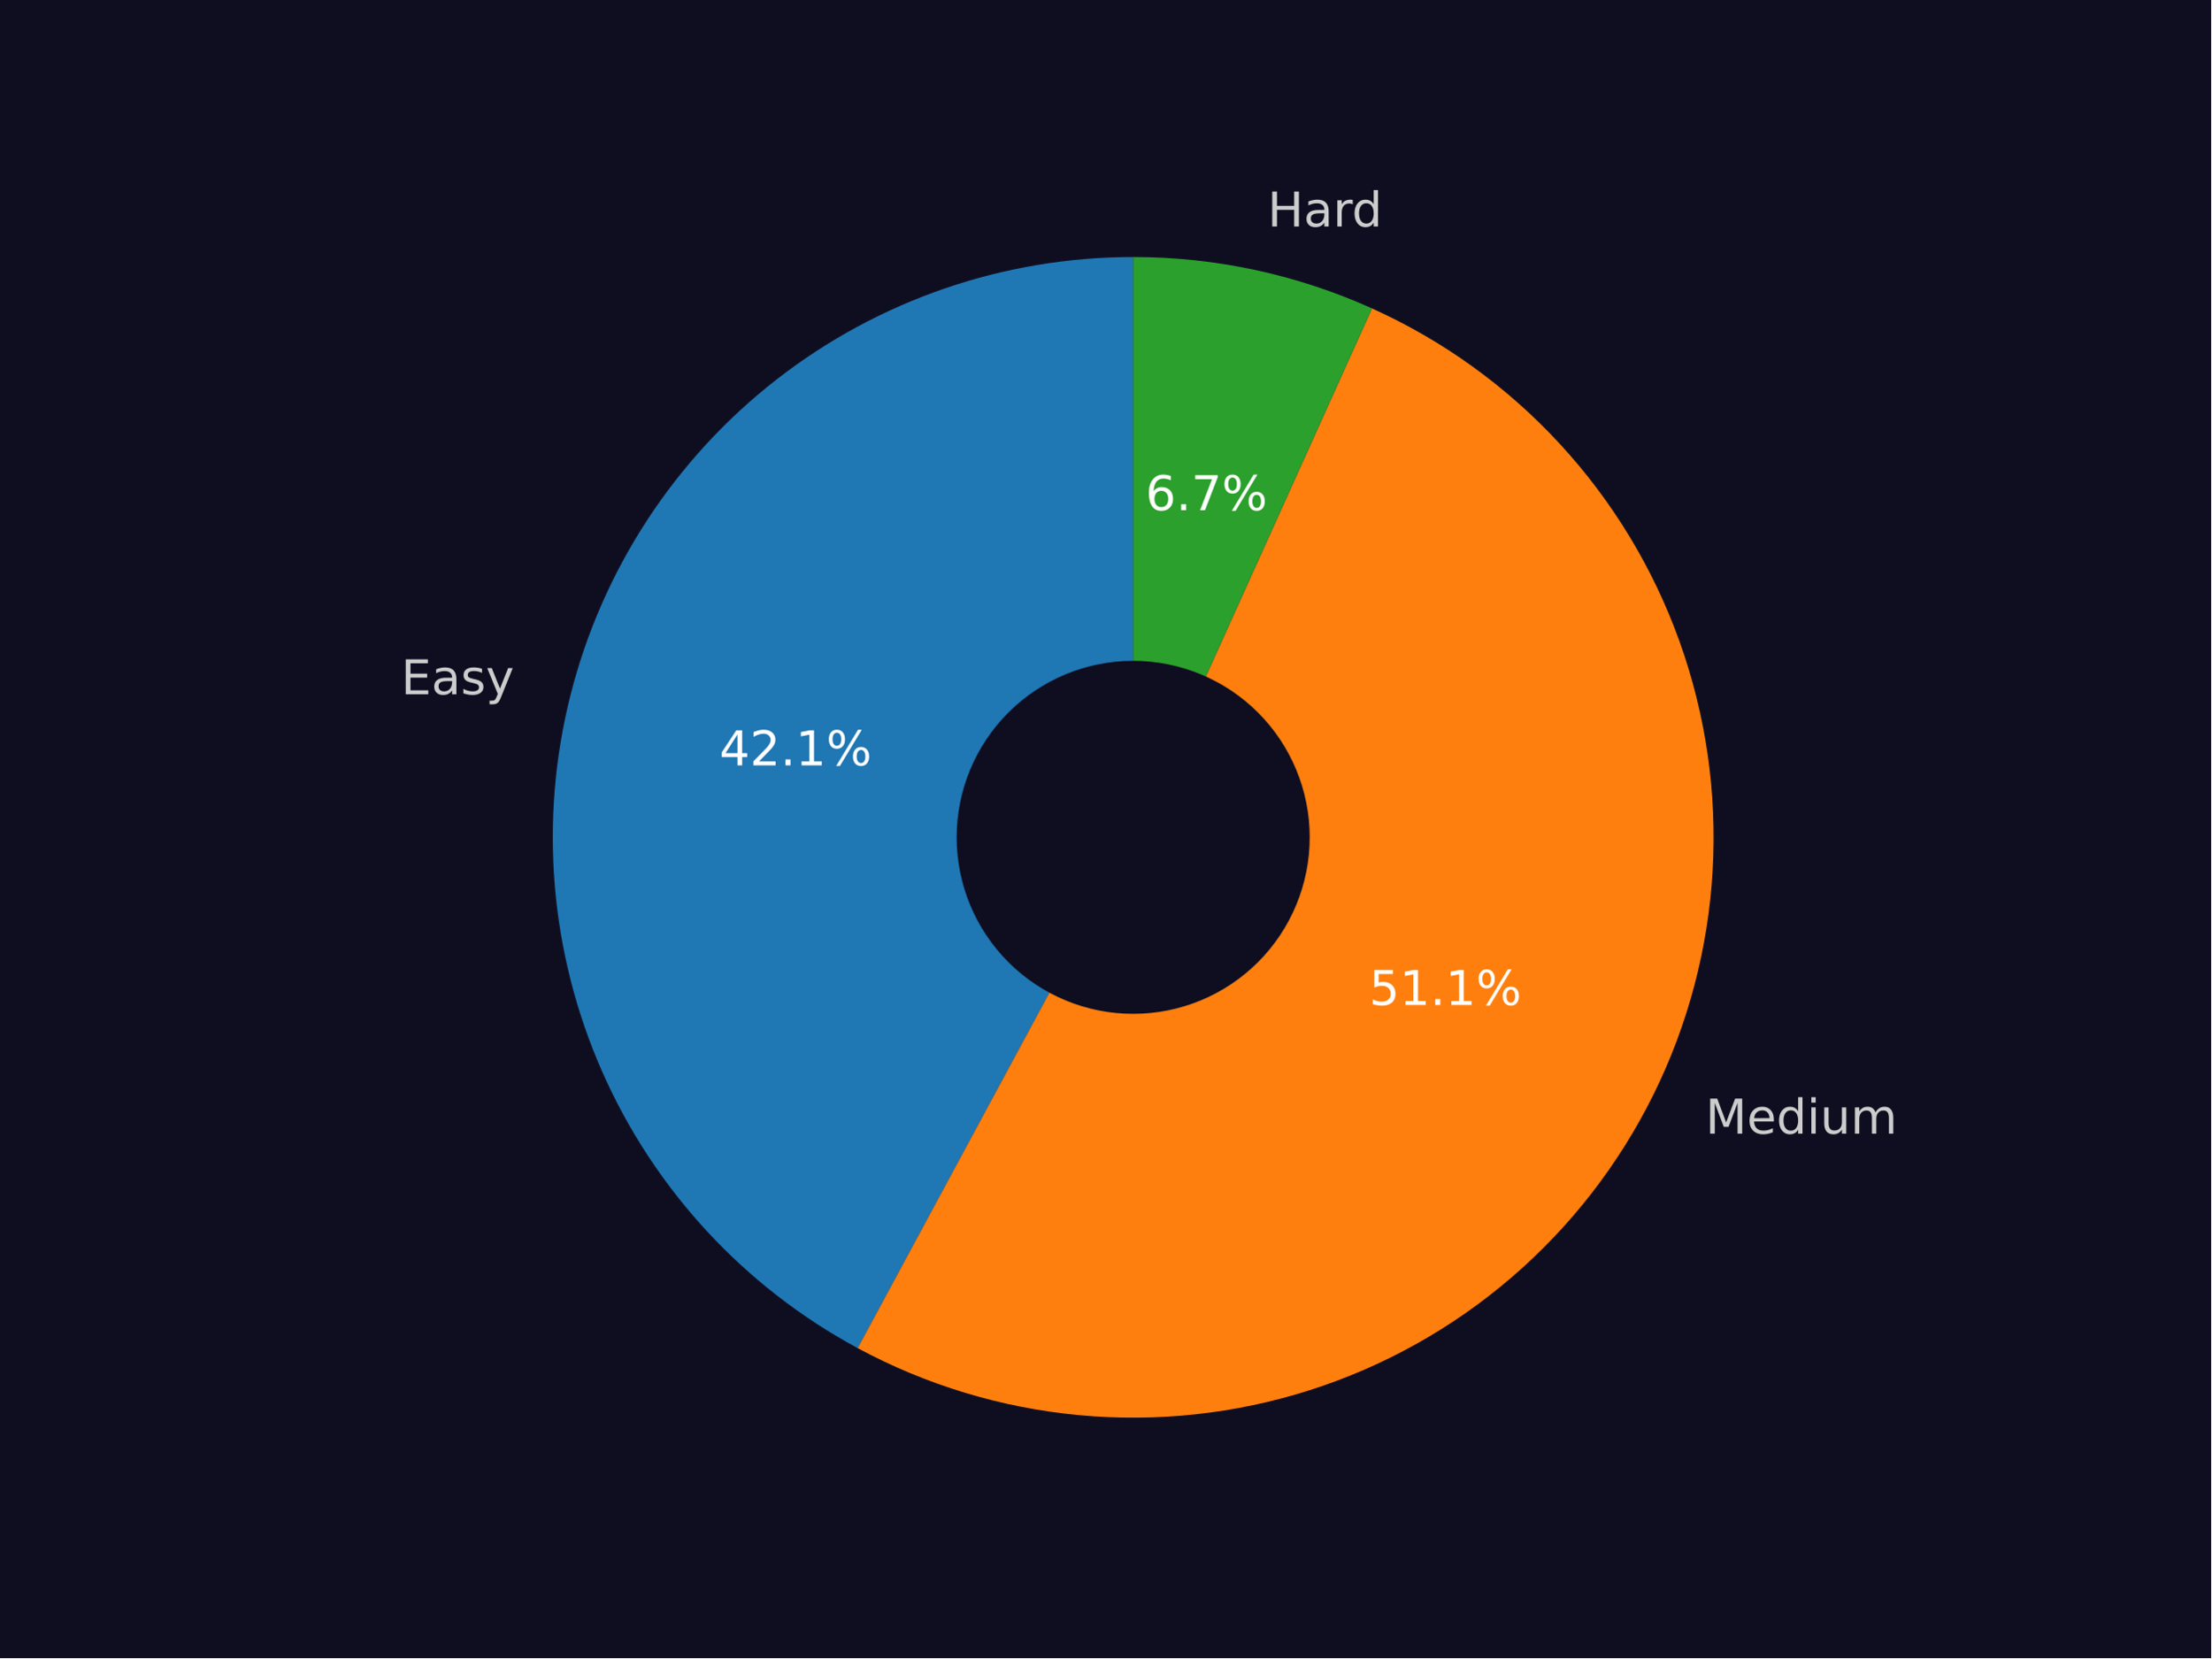
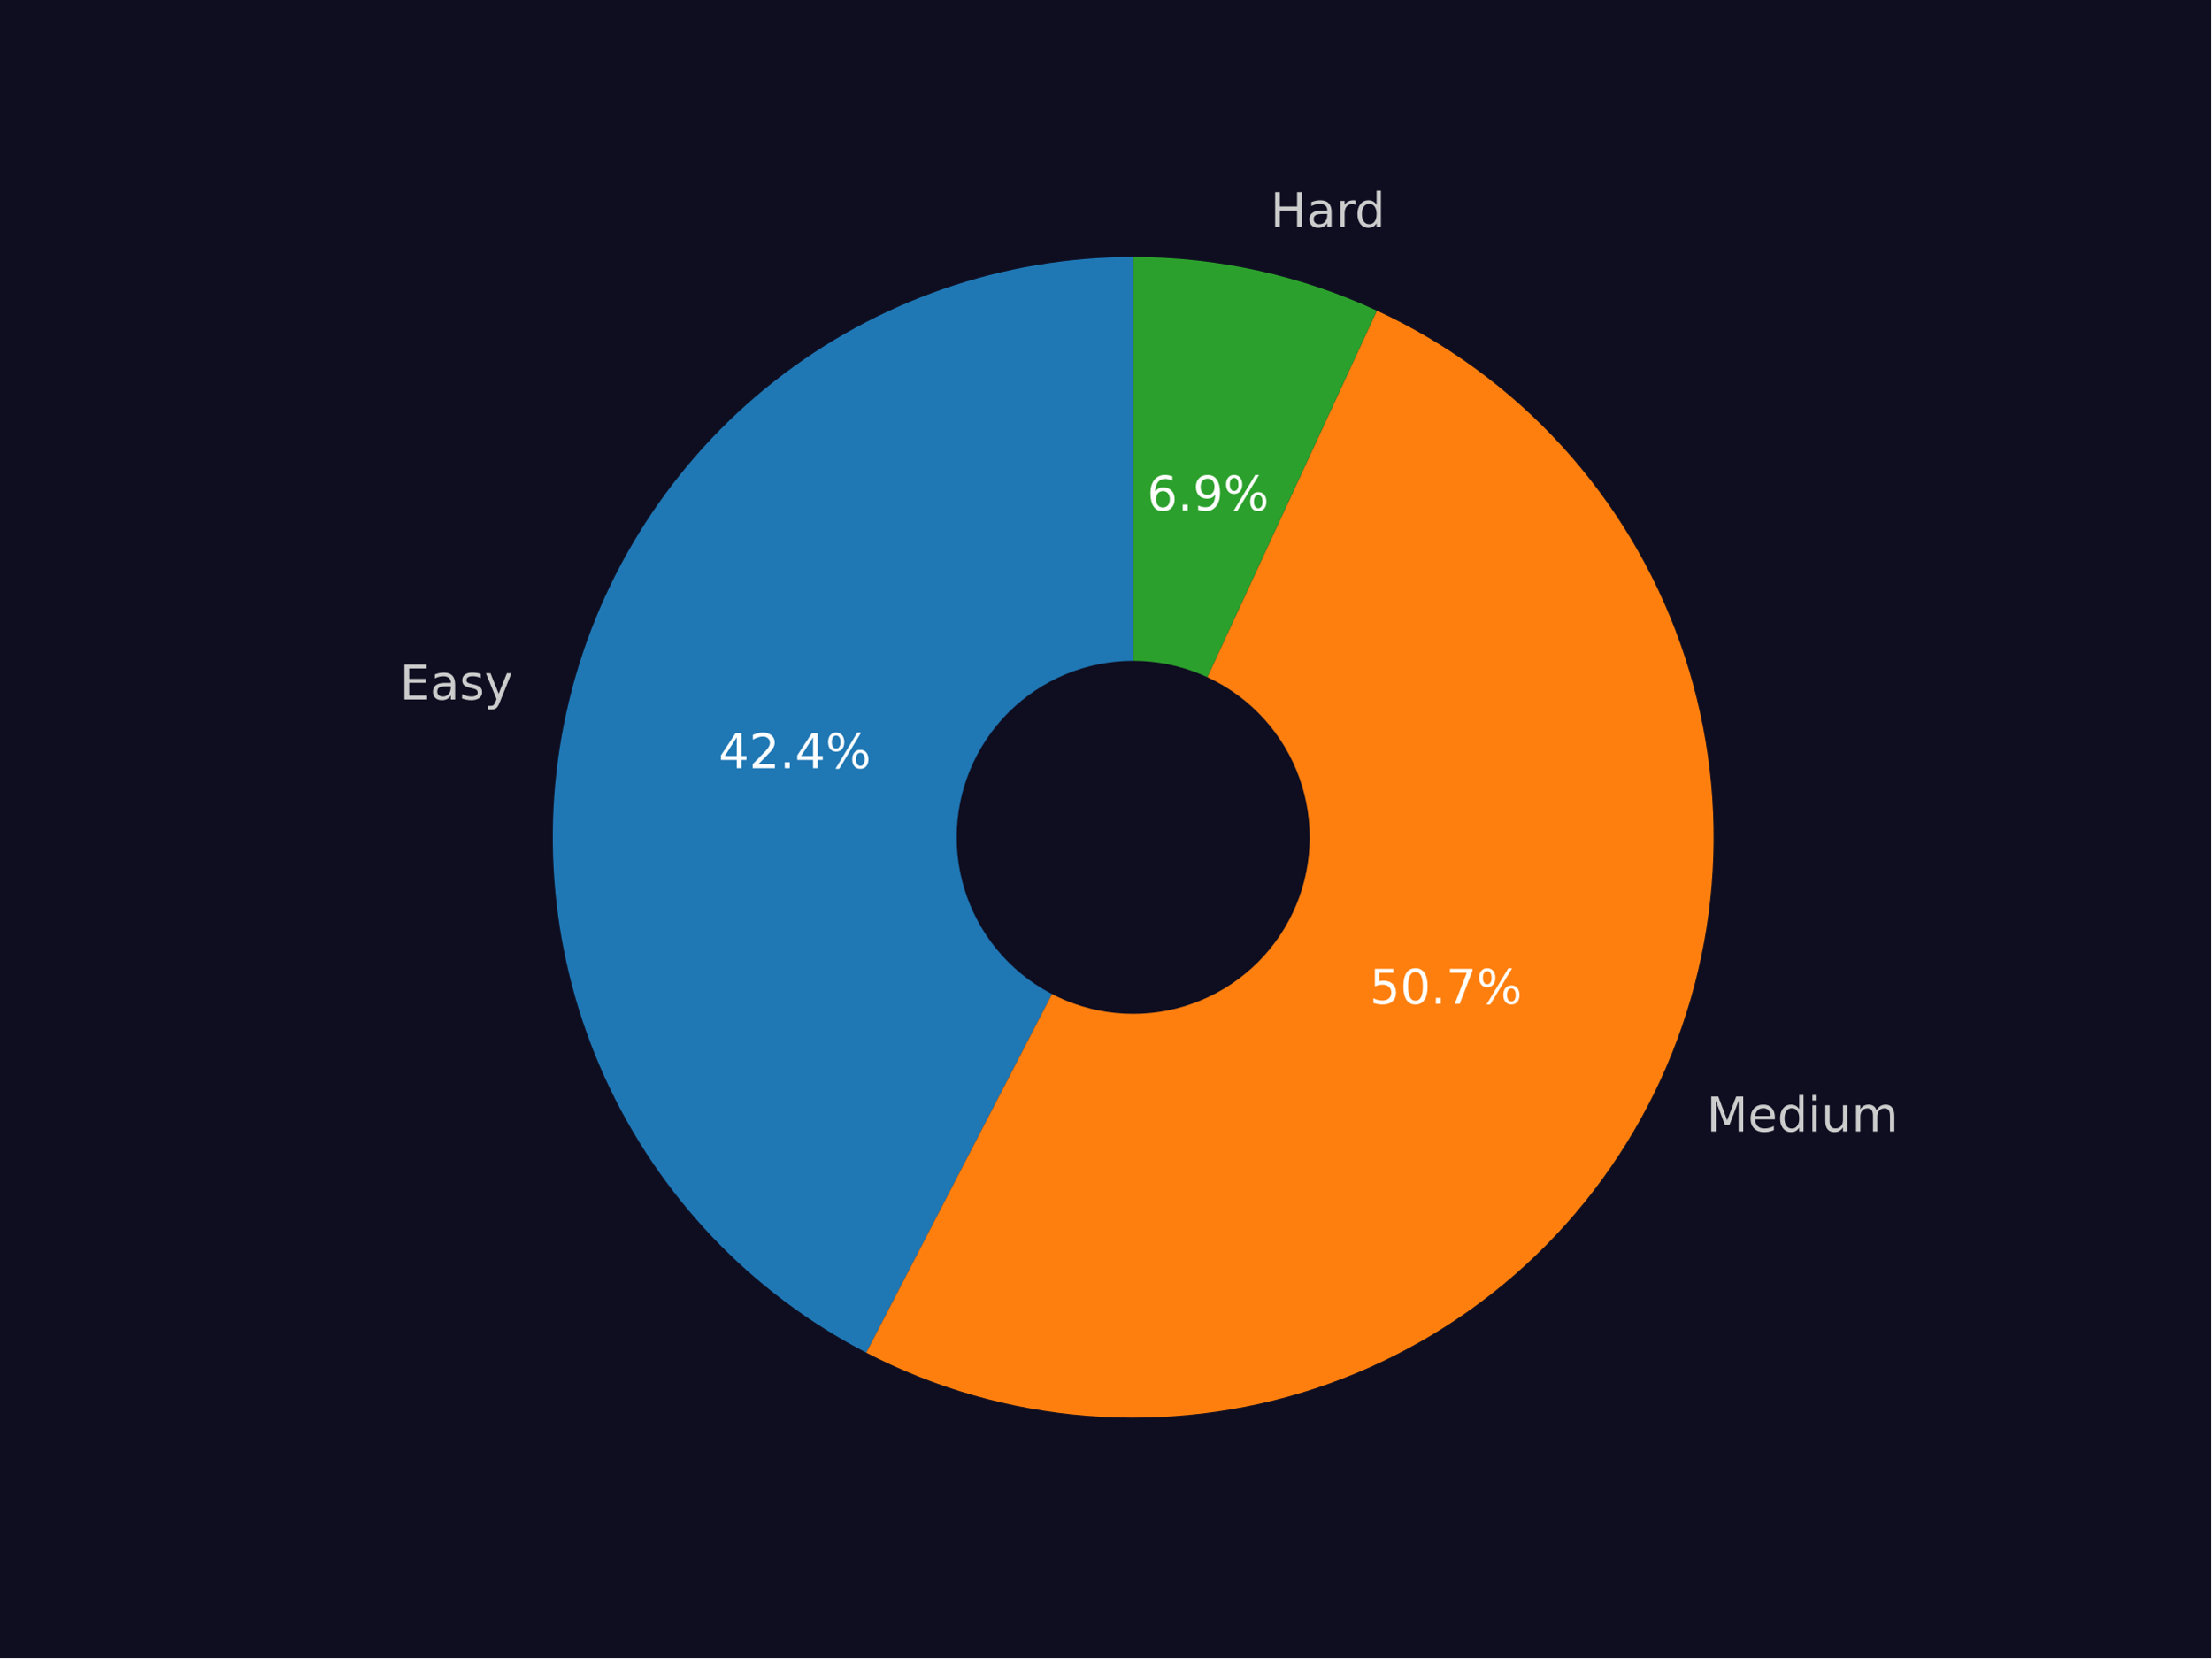
<svg xmlns="http://www.w3.org/2000/svg" xmlns:xlink="http://www.w3.org/1999/xlink" width="460.8pt" height="345.6pt" viewBox="0 0 460.8 345.6" version="1.1">
  <defs>
    <style type="text/css">*{stroke-linejoin: round; stroke-linecap: butt}</style>
  </defs>
  <g id="figure_1">
    <g id="patch_1">
      <path d="M 0 345.6  L 460.8 345.6  L 460.8 0  L 0 0  z " style="fill: #0f0e21" />
    </g>
    <g id="axes_1">
      <g id="patch_2">
-         <path d="M 236.159 53.568  C 209.238 53.568 183.071 62.556 161.832 79.099  C 140.593 95.642 125.472 118.811 118.881 144.913  C 112.29 171.016 114.598 198.586 125.437 223.229  C 136.276 247.873 155.039 268.206 178.733 280.987  L 236.159 174.528  z " style="fill: #1f77b4" />
+         <path d="M 236.159 53.568  C 209.064 53.568 182.739 62.672 161.433 79.411  C 140.127 96.15 125.05 119.572 118.637 145.897  C 112.223 172.222 114.838 199.954 126.058 224.617  C 137.278 249.28 156.466 269.472 180.525 281.934  L 236.159 174.528  z " style="fill: #1f77b4" />
      </g>
      <g id="patch_3">
-         <path d="M 178.733 280.987  C 193.029 288.699 208.734 293.453 224.908 294.964  C 241.081 296.475 257.395 294.712 272.872 289.782  C 288.35 284.852 302.677 276.854 314.997 266.267  C 327.317 255.679 337.379 242.718 344.581 228.158  C 351.783 213.598 355.979 197.735 356.917 181.518  C 357.856 165.301 355.519 149.06 350.045 133.766  C 344.571 118.472 336.072 104.437 325.056 92.499  C 314.04 80.561 300.731 70.963 285.926 64.28  L 236.159 174.528  z " style="fill: #ff7f0e" />
+         <path d="M 180.525 281.934  C 194.831 289.345 210.474 293.822 226.535 295.104  C 242.595 296.386 258.751 294.447 274.051 289.4  C 289.351 284.353 303.49 276.3 315.636 265.714  C 327.781 255.128 337.69 242.221 344.78 227.753  C 351.869 213.286 355.997 197.546 356.921 181.461  C 357.844 165.377 355.545 149.268 350.158 134.084  C 344.771 118.9 336.404 104.944 325.55 93.038  C 314.696 81.131 301.572 71.513 286.949 64.748  L 236.159 174.528  z " style="fill: #ff7f0e" />
      </g>
      <g id="patch_4">
-         <path d="M 285.926 64.28  C 278.127 60.76 269.977 58.077 261.612 56.276  C 253.248 54.476 244.716 53.568 236.159 53.568  L 236.159 174.528  z " style="fill: #2ca02c" />
+         <path d="M 286.949 64.748  C 279.013 61.076 270.702 58.276 262.162 56.396  C 253.622 54.516 244.904 53.568 236.16 53.568  L 236.159 174.528  z " style="fill: #2ca02c" />
      </g>
      <g id="patch_5">
-         <path d="M 236.159 210.816  C 245.783 210.816 255.014 206.992 261.819 200.188  C 268.624 193.383 272.447 184.152 272.447 174.528  C 272.447 164.904 268.624 155.673 261.819 148.869  C 255.014 142.064 245.783 138.24 236.159 138.24  C 226.536 138.24 217.305 142.064 210.5 148.869  C 203.695 155.673 199.871 164.904 199.871 174.528  C 199.871 184.152 203.695 193.383 210.5 200.188  C 217.305 206.992 226.536 210.816 236.159 210.816  z " clip-path="url(#pa3f0d127e9)" style="fill: #0f0e21; stroke: #0f0e21; stroke-linejoin: miter" />
+         <path d="M 236.159 210.816  C 245.783 210.816 255.014 206.992 261.819 200.188  C 268.624 193.383 272.447 184.152 272.447 174.528  C 272.447 164.904 268.624 155.673 261.819 148.869  C 255.014 142.064 245.783 138.24 236.159 138.24  C 226.536 138.24 217.305 142.064 210.5 148.869  C 203.695 155.673 199.871 164.904 199.871 174.528  C 199.871 184.152 203.695 193.383 210.5 200.188  C 217.305 206.992 226.536 210.816 236.159 210.816  z " clip-path="url(#p96c831c6b5)" style="fill: #0f0e21; stroke: #0f0e21; stroke-linejoin: miter" />
      </g>
      <g id="matplotlib.axis_1" />
      <g id="matplotlib.axis_2" />
      <g id="text_1">
-         <g style="fill: #cccccc" transform="translate(83.57789 144.7113) scale(0.1 -0.1)">
+         <g style="fill: #cccccc" transform="translate(83.30948 145.7934) scale(0.1 -0.1)">
          <defs>
            <path id="DejaVuSans-45" d="M 628 4666  L 3578 4666  L 3578 4134  L 1259 4134  L 1259 2753  L 3481 2753  L 3481 2222  L 1259 2222  L 1259 531  L 3634 531  L 3634 0  L 628 0  L 628 4666  z " transform="scale(0.015625)" />
            <path id="DejaVuSans-61" d="M 2194 1759  Q 1497 1759 1228 1600  Q 959 1441 959 1056  Q 959 750 1161 570  Q 1363 391 1709 391  Q 2188 391 2477 730  Q 2766 1069 2766 1631  L 2766 1759  L 2194 1759  z M 3341 1997  L 3341 0  L 2766 0  L 2766 531  Q 2569 213 2275 61  Q 1981 -91 1556 -91  Q 1019 -91 701 211  Q 384 513 384 1019  Q 384 1609 779 1909  Q 1175 2209 1959 2209  L 2766 2209  L 2766 2266  Q 2766 2663 2505 2880  Q 2244 3097 1772 3097  Q 1472 3097 1187 3025  Q 903 2953 641 2809  L 641 3341  Q 956 3463 1253 3523  Q 1550 3584 1831 3584  Q 2591 3584 2966 3190  Q 3341 2797 3341 1997  z " transform="scale(0.015625)" />
            <path id="DejaVuSans-73" d="M 2834 3397  L 2834 2853  Q 2591 2978 2328 3040  Q 2066 3103 1784 3103  Q 1356 3103 1142 2972  Q 928 2841 928 2578  Q 928 2378 1081 2264  Q 1234 2150 1697 2047  L 1894 2003  Q 2506 1872 2764 1633  Q 3022 1394 3022 966  Q 3022 478 2636 193  Q 2250 -91 1575 -91  Q 1294 -91 989 -36  Q 684 19 347 128  L 347 722  Q 666 556 975 473  Q 1284 391 1588 391  Q 1994 391 2212 530  Q 2431 669 2431 922  Q 2431 1156 2273 1281  Q 2116 1406 1581 1522  L 1381 1569  Q 847 1681 609 1914  Q 372 2147 372 2553  Q 372 3047 722 3315  Q 1072 3584 1716 3584  Q 2034 3584 2315 3537  Q 2597 3491 2834 3397  z " transform="scale(0.015625)" />
            <path id="DejaVuSans-79" d="M 2059 -325  Q 1816 -950 1584 -1140  Q 1353 -1331 966 -1331  L 506 -1331  L 506 -850  L 844 -850  Q 1081 -850 1212 -737  Q 1344 -625 1503 -206  L 1606 56  L 191 3500  L 800 3500  L 1894 763  L 2988 3500  L 3597 3500  L 2059 -325  z " transform="scale(0.015625)" />
          </defs>
          <use xlink:href="#DejaVuSans-45" />
          <use xlink:href="#DejaVuSans-61" x="63.184" />
          <use xlink:href="#DejaVuSans-73" x="124.463" />
          <use xlink:href="#DejaVuSans-79" x="176.562" />
        </g>
      </g>
      <g id="text_2">
-         <g style="fill: #ffffff" transform="translate(149.9087 159.5186) scale(0.1 -0.1)">
+         <g style="fill: #ffffff" transform="translate(149.7623 160.1088) scale(0.1 -0.1)">
          <defs>
            <path id="DejaVuSans-34" d="M 2419 4116  L 825 1625  L 2419 1625  L 2419 4116  z M 2253 4666  L 3047 4666  L 3047 1625  L 3713 1625  L 3713 1100  L 3047 1100  L 3047 0  L 2419 0  L 2419 1100  L 313 1100  L 313 1709  L 2253 4666  z " transform="scale(0.015625)" />
            <path id="DejaVuSans-32" d="M 1228 531  L 3431 531  L 3431 0  L 469 0  L 469 531  Q 828 903 1448 1529  Q 2069 2156 2228 2338  Q 2531 2678 2651 2914  Q 2772 3150 2772 3378  Q 2772 3750 2511 3984  Q 2250 4219 1831 4219  Q 1534 4219 1204 4116  Q 875 4013 500 3803  L 500 4441  Q 881 4594 1212 4672  Q 1544 4750 1819 4750  Q 2544 4750 2975 4387  Q 3406 4025 3406 3419  Q 3406 3131 3298 2873  Q 3191 2616 2906 2266  Q 2828 2175 2409 1742  Q 1991 1309 1228 531  z " transform="scale(0.015625)" />
            <path id="DejaVuSans-2e" d="M 684 794  L 1344 794  L 1344 0  L 684 0  L 684 794  z " transform="scale(0.015625)" />
-             <path id="DejaVuSans-31" d="M 794 531  L 1825 531  L 1825 4091  L 703 3866  L 703 4441  L 1819 4666  L 2450 4666  L 2450 531  L 3481 531  L 3481 0  L 794 0  L 794 531  z " transform="scale(0.015625)" />
            <path id="DejaVuSans-25" d="M 4653 2053  Q 4381 2053 4226 1822  Q 4072 1591 4072 1178  Q 4072 772 4226 539  Q 4381 306 4653 306  Q 4919 306 5073 539  Q 5228 772 5228 1178  Q 5228 1588 5073 1820  Q 4919 2053 4653 2053  z M 4653 2450  Q 5147 2450 5437 2106  Q 5728 1763 5728 1178  Q 5728 594 5436 251  Q 5144 -91 4653 -91  Q 4153 -91 3862 251  Q 3572 594 3572 1178  Q 3572 1766 3864 2108  Q 4156 2450 4653 2450  z M 1428 4353  Q 1159 4353 1004 4120  Q 850 3888 850 3481  Q 850 3069 1003 2837  Q 1156 2606 1428 2606  Q 1700 2606 1854 2837  Q 2009 3069 2009 3481  Q 2009 3884 1853 4118  Q 1697 4353 1428 4353  z M 4250 4750  L 4750 4750  L 1831 -91  L 1331 -91  L 4250 4750  z M 1428 4750  Q 1922 4750 2215 4408  Q 2509 4066 2509 3481  Q 2509 2891 2217 2550  Q 1925 2209 1428 2209  Q 931 2209 642 2551  Q 353 2894 353 3481  Q 353 4063 643 4406  Q 934 4750 1428 4750  z " transform="scale(0.015625)" />
          </defs>
          <use xlink:href="#DejaVuSans-34" />
          <use xlink:href="#DejaVuSans-32" x="63.623" />
          <use xlink:href="#DejaVuSans-2e" x="127.246" />
-           <use xlink:href="#DejaVuSans-31" x="159.033" />
+           <use xlink:href="#DejaVuSans-34" x="159.033" />
          <use xlink:href="#DejaVuSans-25" x="222.656" />
        </g>
      </g>
      <g id="text_3">
-         <g style="fill: #cccccc" transform="translate(355.4228 236.2803) scale(0.1 -0.1)">
+         <g style="fill: #cccccc" transform="translate(355.6419 235.8354) scale(0.1 -0.1)">
          <defs>
            <path id="DejaVuSans-4d" d="M 628 4666  L 1569 4666  L 2759 1491  L 3956 4666  L 4897 4666  L 4897 0  L 4281 0  L 4281 4097  L 3078 897  L 2444 897  L 1241 4097  L 1241 0  L 628 0  L 628 4666  z " transform="scale(0.015625)" />
            <path id="DejaVuSans-65" d="M 3597 1894  L 3597 1613  L 953 1613  Q 991 1019 1311 708  Q 1631 397 2203 397  Q 2534 397 2845 478  Q 3156 559 3463 722  L 3463 178  Q 3153 47 2828 -22  Q 2503 -91 2169 -91  Q 1331 -91 842 396  Q 353 884 353 1716  Q 353 2575 817 3079  Q 1281 3584 2069 3584  Q 2775 3584 3186 3129  Q 3597 2675 3597 1894  z M 3022 2063  Q 3016 2534 2758 2815  Q 2500 3097 2075 3097  Q 1594 3097 1305 2825  Q 1016 2553 972 2059  L 3022 2063  z " transform="scale(0.015625)" />
            <path id="DejaVuSans-64" d="M 2906 2969  L 2906 4863  L 3481 4863  L 3481 0  L 2906 0  L 2906 525  Q 2725 213 2448 61  Q 2172 -91 1784 -91  Q 1150 -91 751 415  Q 353 922 353 1747  Q 353 2572 751 3078  Q 1150 3584 1784 3584  Q 2172 3584 2448 3432  Q 2725 3281 2906 2969  z M 947 1747  Q 947 1113 1208 752  Q 1469 391 1925 391  Q 2381 391 2643 752  Q 2906 1113 2906 1747  Q 2906 2381 2643 2742  Q 2381 3103 1925 3103  Q 1469 3103 1208 2742  Q 947 2381 947 1747  z " transform="scale(0.015625)" />
            <path id="DejaVuSans-69" d="M 603 3500  L 1178 3500  L 1178 0  L 603 0  L 603 3500  z M 603 4863  L 1178 4863  L 1178 4134  L 603 4134  L 603 4863  z " transform="scale(0.015625)" />
            <path id="DejaVuSans-75" d="M 544 1381  L 544 3500  L 1119 3500  L 1119 1403  Q 1119 906 1312 657  Q 1506 409 1894 409  Q 2359 409 2629 706  Q 2900 1003 2900 1516  L 2900 3500  L 3475 3500  L 3475 0  L 2900 0  L 2900 538  Q 2691 219 2414 64  Q 2138 -91 1772 -91  Q 1169 -91 856 284  Q 544 659 544 1381  z M 1991 3584  L 1991 3584  z " transform="scale(0.015625)" />
            <path id="DejaVuSans-6d" d="M 3328 2828  Q 3544 3216 3844 3400  Q 4144 3584 4550 3584  Q 5097 3584 5394 3201  Q 5691 2819 5691 2113  L 5691 0  L 5113 0  L 5113 2094  Q 5113 2597 4934 2840  Q 4756 3084 4391 3084  Q 3944 3084 3684 2787  Q 3425 2491 3425 1978  L 3425 0  L 2847 0  L 2847 2094  Q 2847 2600 2669 2842  Q 2491 3084 2119 3084  Q 1678 3084 1418 2786  Q 1159 2488 1159 1978  L 1159 0  L 581 0  L 581 3500  L 1159 3500  L 1159 2956  Q 1356 3278 1631 3431  Q 1906 3584 2284 3584  Q 2666 3584 2933 3390  Q 3200 3197 3328 2828  z " transform="scale(0.015625)" />
          </defs>
          <use xlink:href="#DejaVuSans-4d" />
          <use xlink:href="#DejaVuSans-65" x="86.279" />
          <use xlink:href="#DejaVuSans-64" x="147.803" />
          <use xlink:href="#DejaVuSans-69" x="211.279" />
          <use xlink:href="#DejaVuSans-75" x="239.062" />
          <use xlink:href="#DejaVuSans-6d" x="302.441" />
        </g>
      </g>
      <g id="text_4">
-         <g style="fill: #ffffff" transform="translate(285.3286 209.4653) scale(0.1 -0.1)">
+         <g style="fill: #ffffff" transform="translate(285.4481 209.2226) scale(0.1 -0.1)">
          <defs>
            <path id="DejaVuSans-35" d="M 691 4666  L 3169 4666  L 3169 4134  L 1269 4134  L 1269 2991  Q 1406 3038 1543 3061  Q 1681 3084 1819 3084  Q 2600 3084 3056 2656  Q 3513 2228 3513 1497  Q 3513 744 3044 326  Q 2575 -91 1722 -91  Q 1428 -91 1123 -41  Q 819 9 494 109  L 494 744  Q 775 591 1075 516  Q 1375 441 1709 441  Q 2250 441 2565 725  Q 2881 1009 2881 1497  Q 2881 1984 2565 2268  Q 2250 2553 1709 2553  Q 1456 2553 1204 2497  Q 953 2441 691 2322  L 691 4666  z " transform="scale(0.015625)" />
+             <path id="DejaVuSans-30" d="M 2034 4250  Q 1547 4250 1301 3770  Q 1056 3291 1056 2328  Q 1056 1369 1301 889  Q 1547 409 2034 409  Q 2525 409 2770 889  Q 3016 1369 3016 2328  Q 3016 3291 2770 3770  Q 2525 4250 2034 4250  z M 2034 4750  Q 2819 4750 3233 4129  Q 3647 3509 3647 2328  Q 3647 1150 3233 529  Q 2819 -91 2034 -91  Q 1250 -91 836 529  Q 422 1150 422 2328  Q 422 3509 836 4129  Q 1250 4750 2034 4750  z " transform="scale(0.015625)" />
+             <path id="DejaVuSans-37" d="M 525 4666  L 3525 4666  L 3525 4397  L 1831 0  L 1172 0  L 2766 4134  L 525 4134  L 525 4666  z " transform="scale(0.015625)" />
          </defs>
          <use xlink:href="#DejaVuSans-35" />
-           <use xlink:href="#DejaVuSans-31" x="63.623" />
+           <use xlink:href="#DejaVuSans-30" x="63.623" />
          <use xlink:href="#DejaVuSans-2e" x="127.246" />
-           <use xlink:href="#DejaVuSans-31" x="159.033" />
+           <use xlink:href="#DejaVuSans-37" x="159.033" />
          <use xlink:href="#DejaVuSans-25" x="222.656" />
        </g>
      </g>
      <g id="text_5">
-         <g style="fill: #cccccc" transform="translate(264.1577 47.21048) scale(0.1 -0.1)">
+         <g style="fill: #cccccc" transform="translate(264.7626 47.34215) scale(0.1 -0.1)">
          <defs>
            <path id="DejaVuSans-48" d="M 628 4666  L 1259 4666  L 1259 2753  L 3553 2753  L 3553 4666  L 4184 4666  L 4184 0  L 3553 0  L 3553 2222  L 1259 2222  L 1259 0  L 628 0  L 628 4666  z " transform="scale(0.015625)" />
            <path id="DejaVuSans-72" d="M 2631 2963  Q 2534 3019 2420 3045  Q 2306 3072 2169 3072  Q 1681 3072 1420 2755  Q 1159 2438 1159 1844  L 1159 0  L 581 0  L 581 3500  L 1159 3500  L 1159 2956  Q 1341 3275 1631 3429  Q 1922 3584 2338 3584  Q 2397 3584 2469 3576  Q 2541 3569 2628 3553  L 2631 2963  z " transform="scale(0.015625)" />
          </defs>
          <use xlink:href="#DejaVuSans-48" />
          <use xlink:href="#DejaVuSans-61" x="75.195" />
          <use xlink:href="#DejaVuSans-72" x="136.475" />
          <use xlink:href="#DejaVuSans-64" x="175.838" />
        </g>
      </g>
      <g id="text_6">
-         <g style="fill: #ffffff" transform="translate(238.7289 106.3363) scale(0.1 -0.1)">
+         <g style="fill: #ffffff" transform="translate(239.0589 106.4082) scale(0.1 -0.1)">
          <defs>
            <path id="DejaVuSans-36" d="M 2113 2584  Q 1688 2584 1439 2293  Q 1191 2003 1191 1497  Q 1191 994 1439 701  Q 1688 409 2113 409  Q 2538 409 2786 701  Q 3034 994 3034 1497  Q 3034 2003 2786 2293  Q 2538 2584 2113 2584  z M 3366 4563  L 3366 3988  Q 3128 4100 2886 4159  Q 2644 4219 2406 4219  Q 1781 4219 1451 3797  Q 1122 3375 1075 2522  Q 1259 2794 1537 2939  Q 1816 3084 2150 3084  Q 2853 3084 3261 2657  Q 3669 2231 3669 1497  Q 3669 778 3244 343  Q 2819 -91 2113 -91  Q 1303 -91 875 529  Q 447 1150 447 2328  Q 447 3434 972 4092  Q 1497 4750 2381 4750  Q 2619 4750 2861 4703  Q 3103 4656 3366 4563  z " transform="scale(0.015625)" />
-             <path id="DejaVuSans-37" d="M 525 4666  L 3525 4666  L 3525 4397  L 1831 0  L 1172 0  L 2766 4134  L 525 4134  L 525 4666  z " transform="scale(0.015625)" />
+             <path id="DejaVuSans-39" d="M 703 97  L 703 672  Q 941 559 1184 500  Q 1428 441 1663 441  Q 2288 441 2617 861  Q 2947 1281 2994 2138  Q 2813 1869 2534 1725  Q 2256 1581 1919 1581  Q 1219 1581 811 2004  Q 403 2428 403 3163  Q 403 3881 828 4315  Q 1253 4750 1959 4750  Q 2769 4750 3195 4129  Q 3622 3509 3622 2328  Q 3622 1225 3098 567  Q 2575 -91 1691 -91  Q 1453 -91 1209 -44  Q 966 3 703 97  z M 1959 2075  Q 2384 2075 2632 2365  Q 2881 2656 2881 3163  Q 2881 3666 2632 3958  Q 2384 4250 1959 4250  Q 1534 4250 1286 3958  Q 1038 3666 1038 3163  Q 1038 2656 1286 2365  Q 1534 2075 1959 2075  z " transform="scale(0.015625)" />
          </defs>
          <use xlink:href="#DejaVuSans-36" />
          <use xlink:href="#DejaVuSans-2e" x="63.623" />
-           <use xlink:href="#DejaVuSans-37" x="95.41" />
+           <use xlink:href="#DejaVuSans-39" x="95.41" />
          <use xlink:href="#DejaVuSans-25" x="159.033" />
        </g>
      </g>
    </g>
  </g>
  <defs>
-     <clipPath id="pa3f0d127e9">
+     <clipPath id="p96c831c6b5">
      <rect x="57.6" y="41.472" width="357.12" height="266.112" />
    </clipPath>
  </defs>
</svg>
